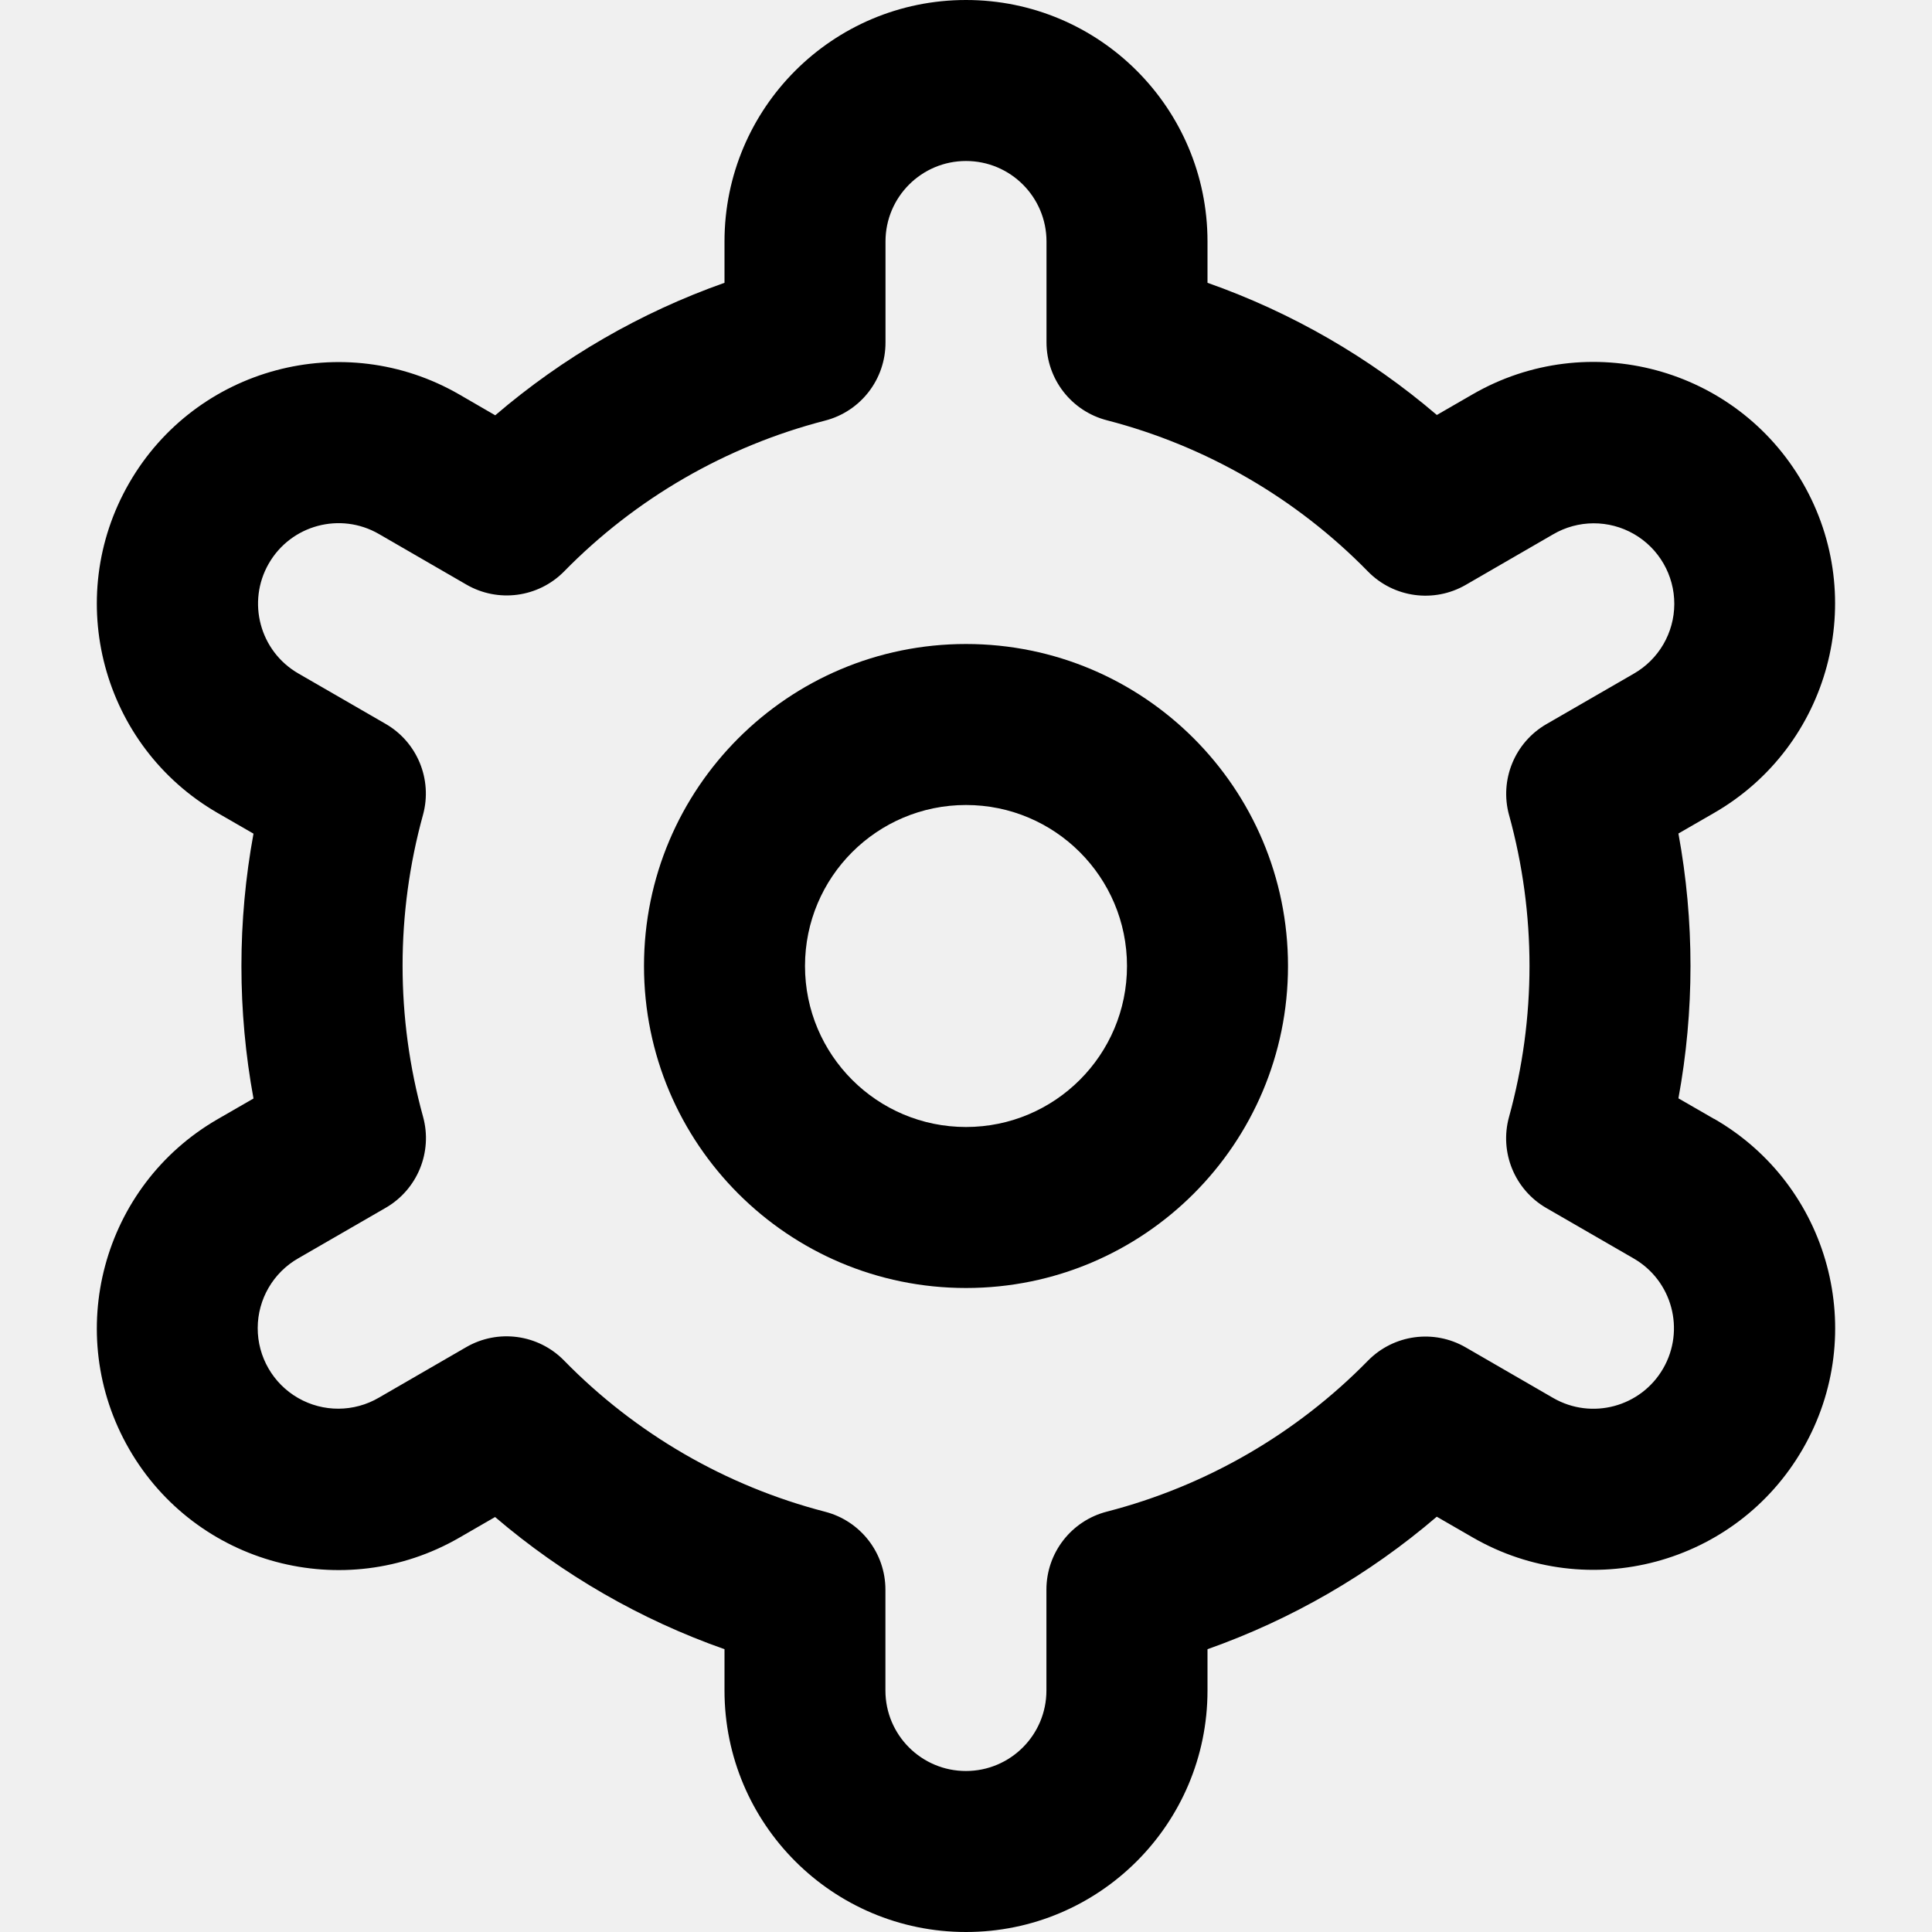
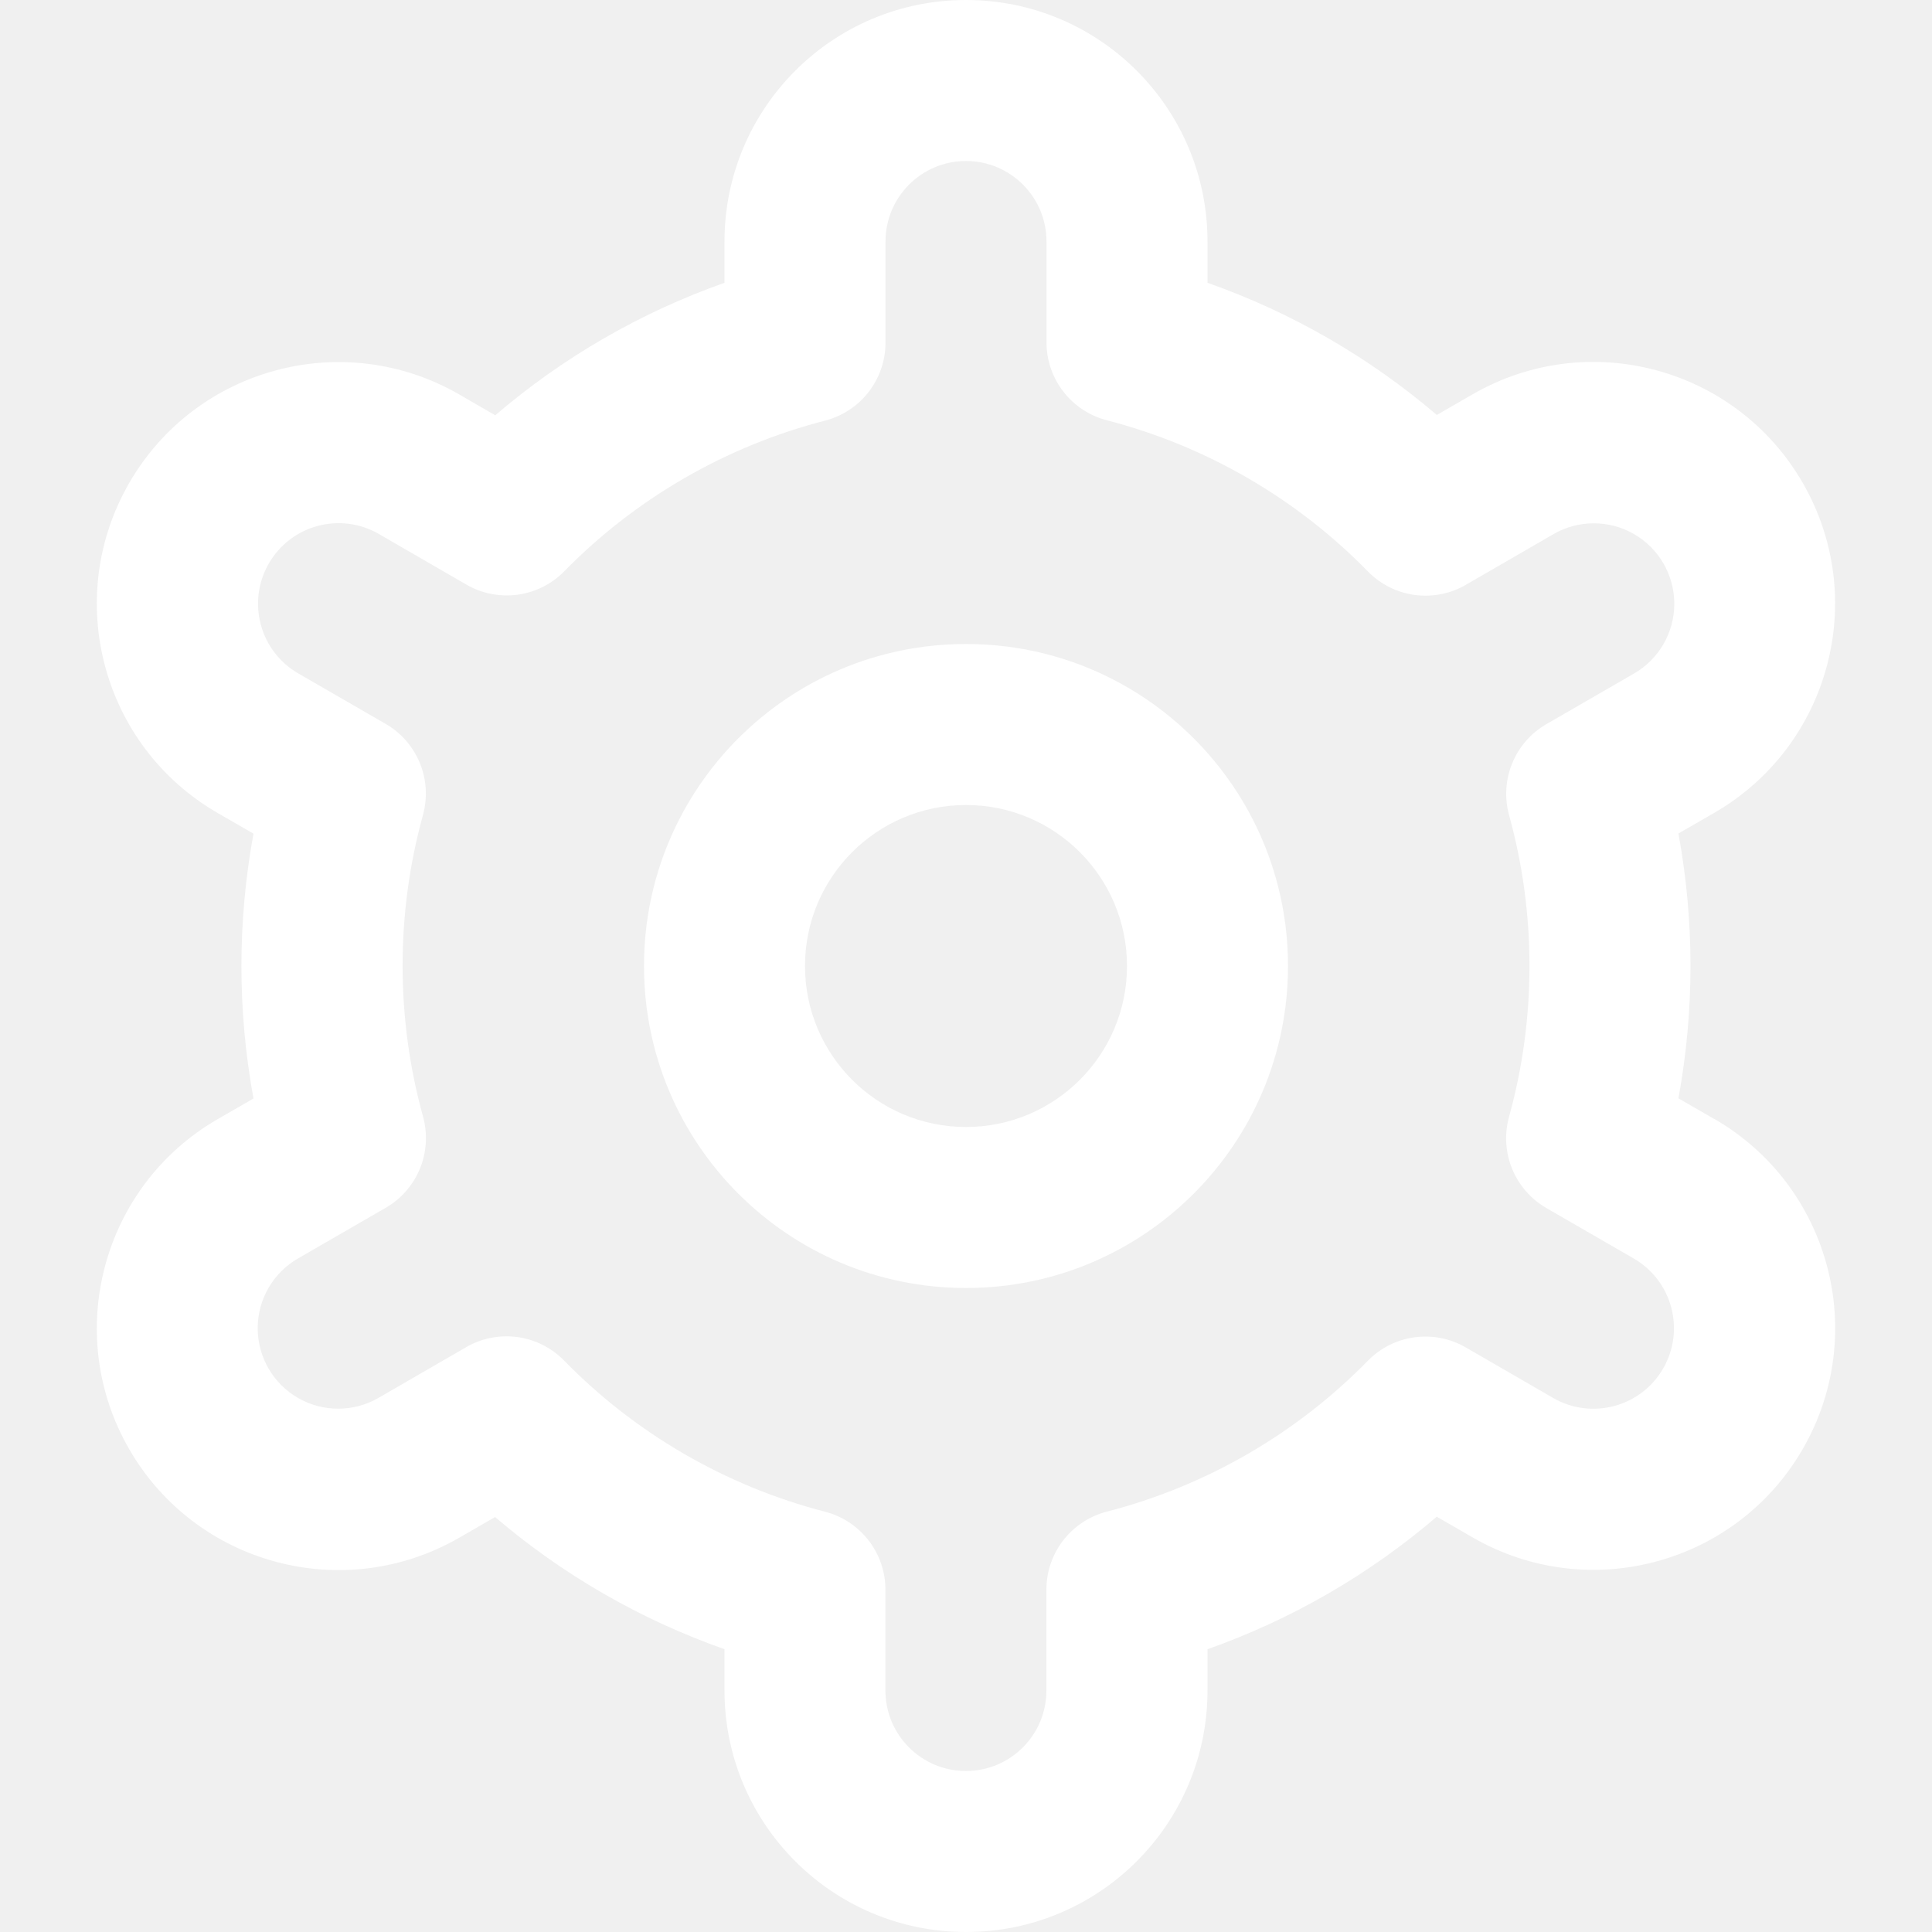
- <svg xmlns="http://www.w3.org/2000/svg" id="Outline" viewBox="0 0 24 24" width="512" height="512">
+ <svg xmlns="http://www.w3.org/2000/svg" fill="white" id="Outline" viewBox="0 0 24 24" width="512" height="512">
  <path d="M12,8a4,4,0,1,0,4,4A4,4,0,0,0,12,8Zm0,6a2,2,0,1,1,2-2A2,2,0,0,1,12,14Z" />
  <path d="M21.294,13.9l-.444-.256a9.1,9.1,0,0,0,0-3.29l.444-.256a3,3,0,1,0-3-5.2l-.445.257A8.977,8.977,0,0,0,15,3.513V3A3,3,0,0,0,9,3v.513A8.977,8.977,0,0,0,6.152,5.159L5.705,4.9a3,3,0,0,0-3,5.2l.444.256a9.1,9.1,0,0,0,0,3.29l-.444.256a3,3,0,1,0,3,5.2l.445-.257A8.977,8.977,0,0,0,9,20.487V21a3,3,0,0,0,6,0v-.513a8.977,8.977,0,0,0,2.848-1.646l.447.258a3,3,0,0,0,3-5.2Zm-2.548-3.776a7.048,7.048,0,0,1,0,3.75,1,1,0,0,0,.464,1.133l1.084.626a1,1,0,0,1-1,1.733l-1.086-.628a1,1,0,0,0-1.215.165,6.984,6.984,0,0,1-3.243,1.875,1,1,0,0,0-.751.969V21a1,1,0,0,1-2,0V19.748a1,1,0,0,0-.751-.969A6.984,6.984,0,0,1,7.006,16.9a1,1,0,0,0-1.215-.165l-1.084.627a1,1,0,1,1-1-1.732l1.084-.626a1,1,0,0,0,.464-1.133,7.048,7.048,0,0,1,0-3.75A1,1,0,0,0,4.79,8.992L3.706,8.366a1,1,0,0,1,1-1.733l1.086.628A1,1,0,0,0,7.006,7.1a6.984,6.984,0,0,1,3.243-1.875A1,1,0,0,0,11,4.252V3a1,1,0,0,1,2,0V4.252a1,1,0,0,0,.751.969A6.984,6.984,0,0,1,16.994,7.1a1,1,0,0,0,1.215.165l1.084-.627a1,1,0,1,1,1,1.732l-1.084.626A1,1,0,0,0,18.746,10.125Z" />
</svg>
